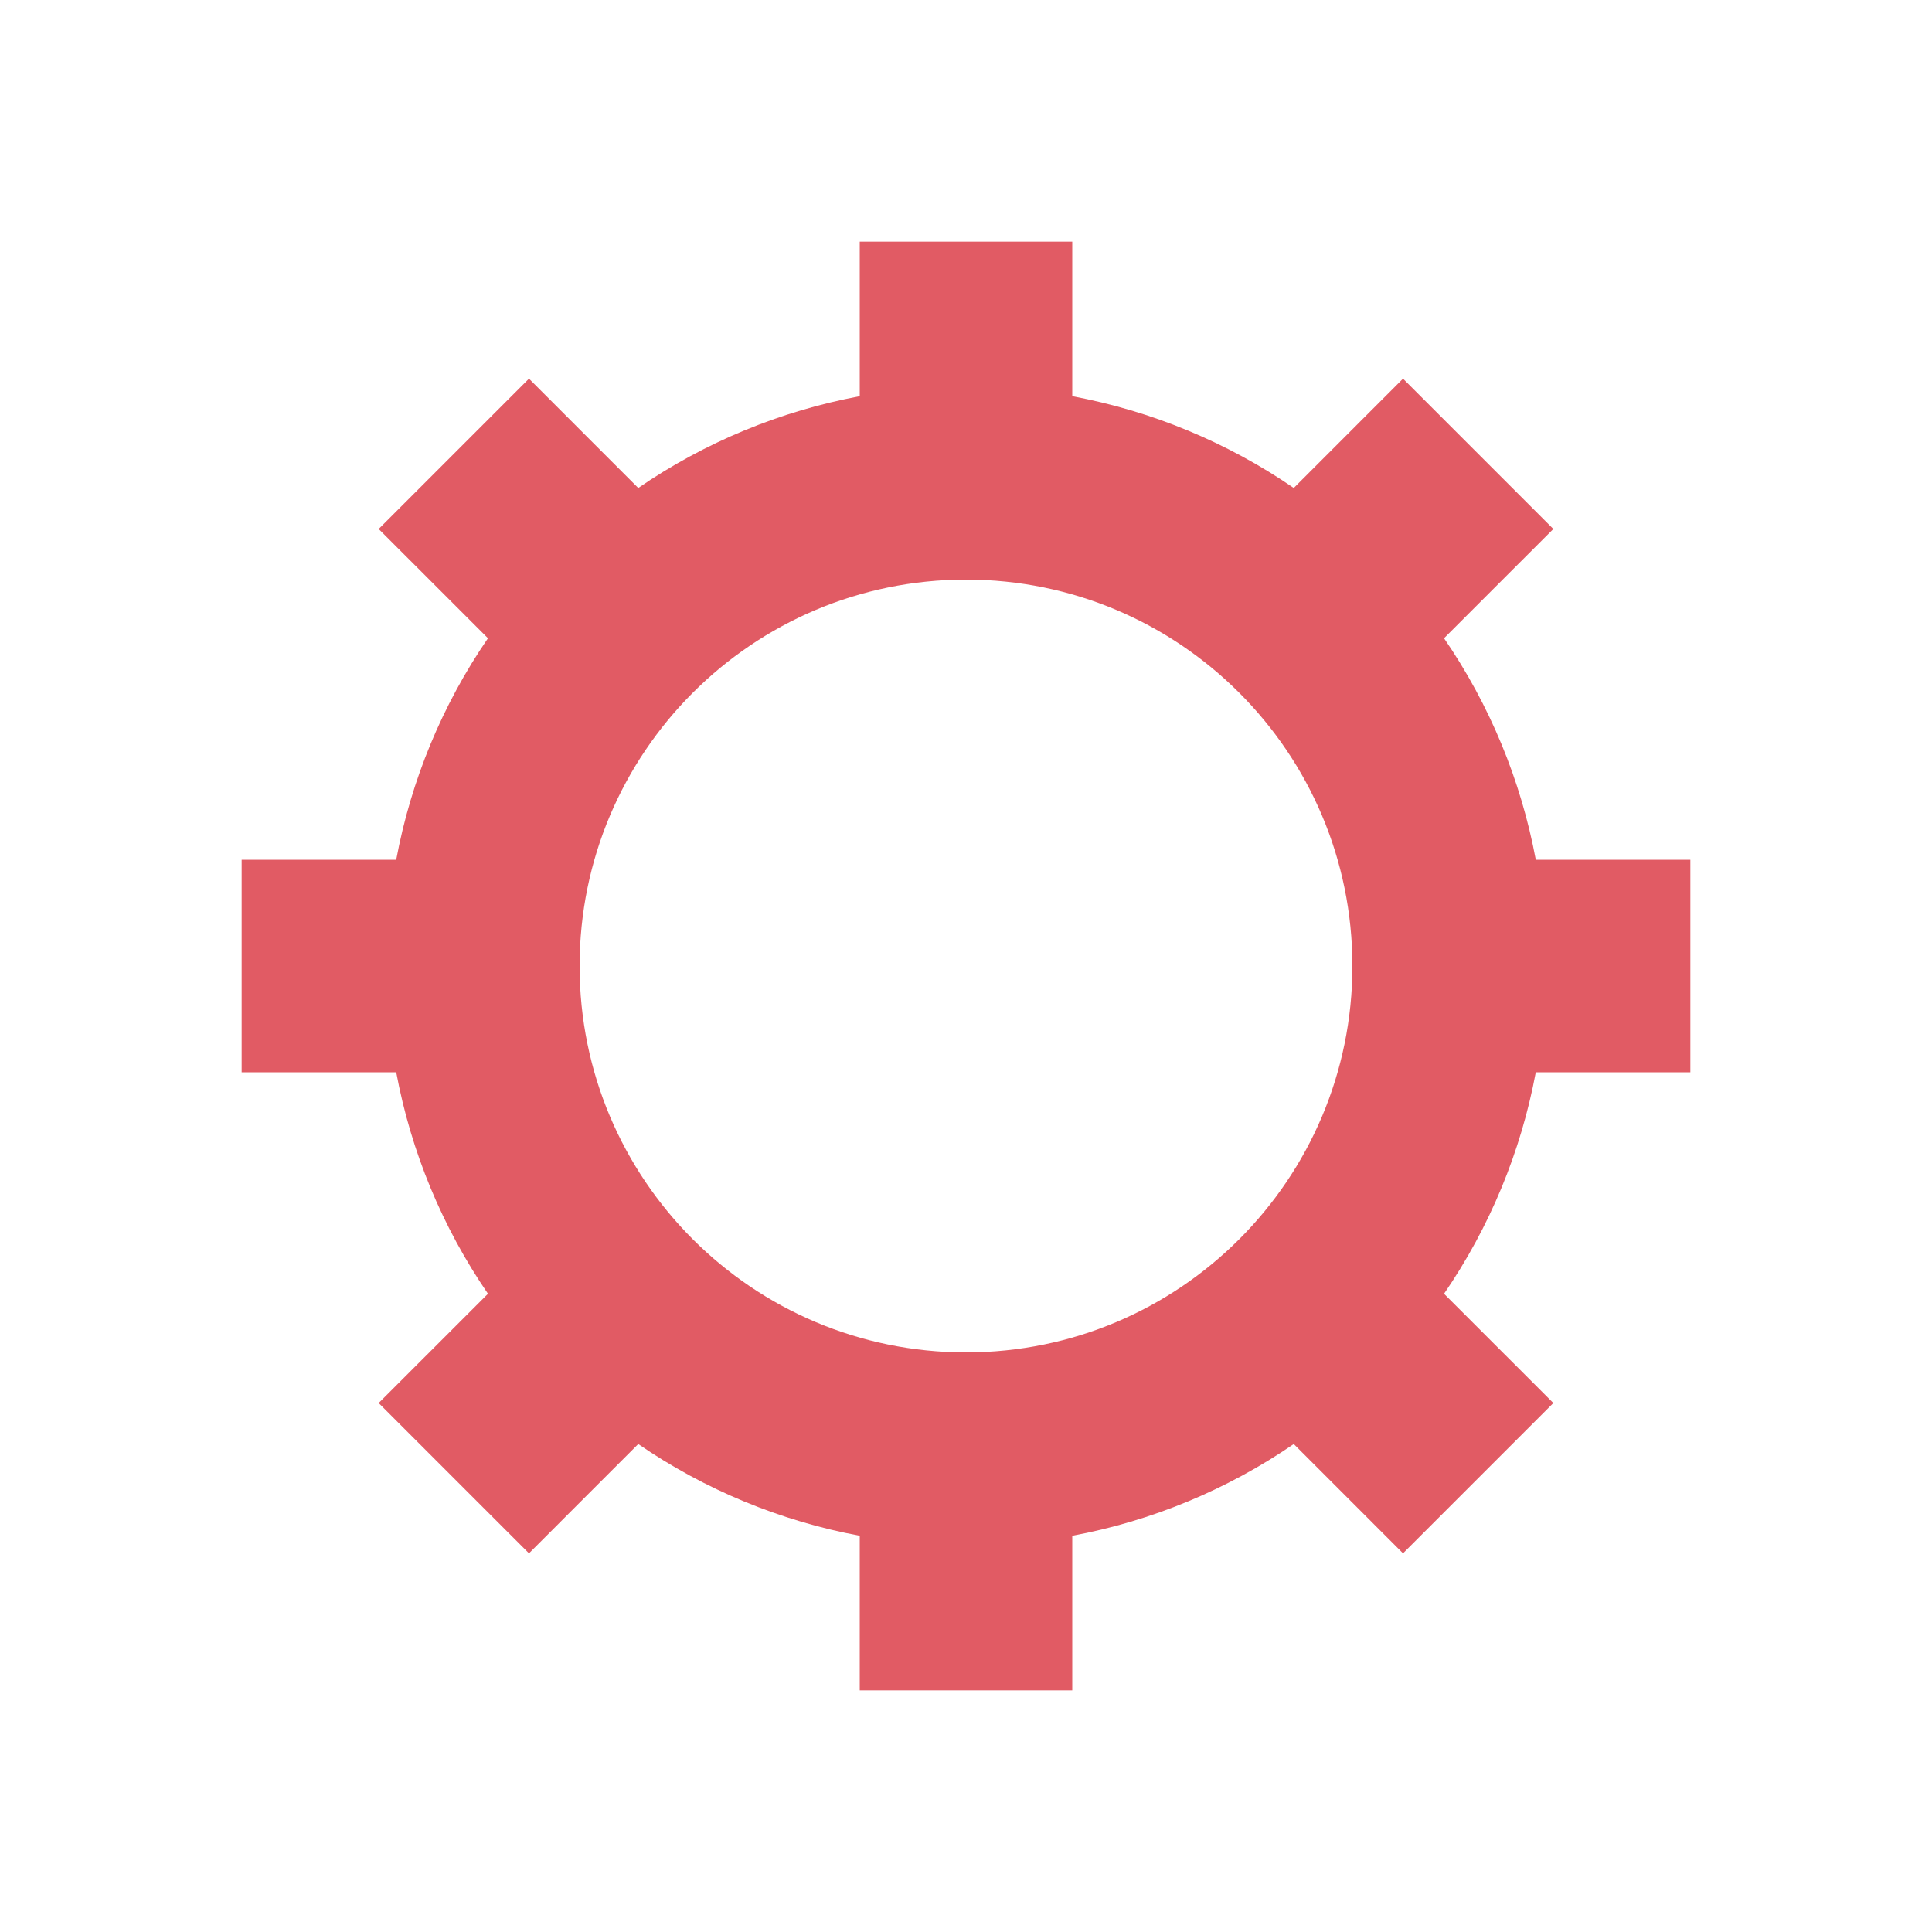
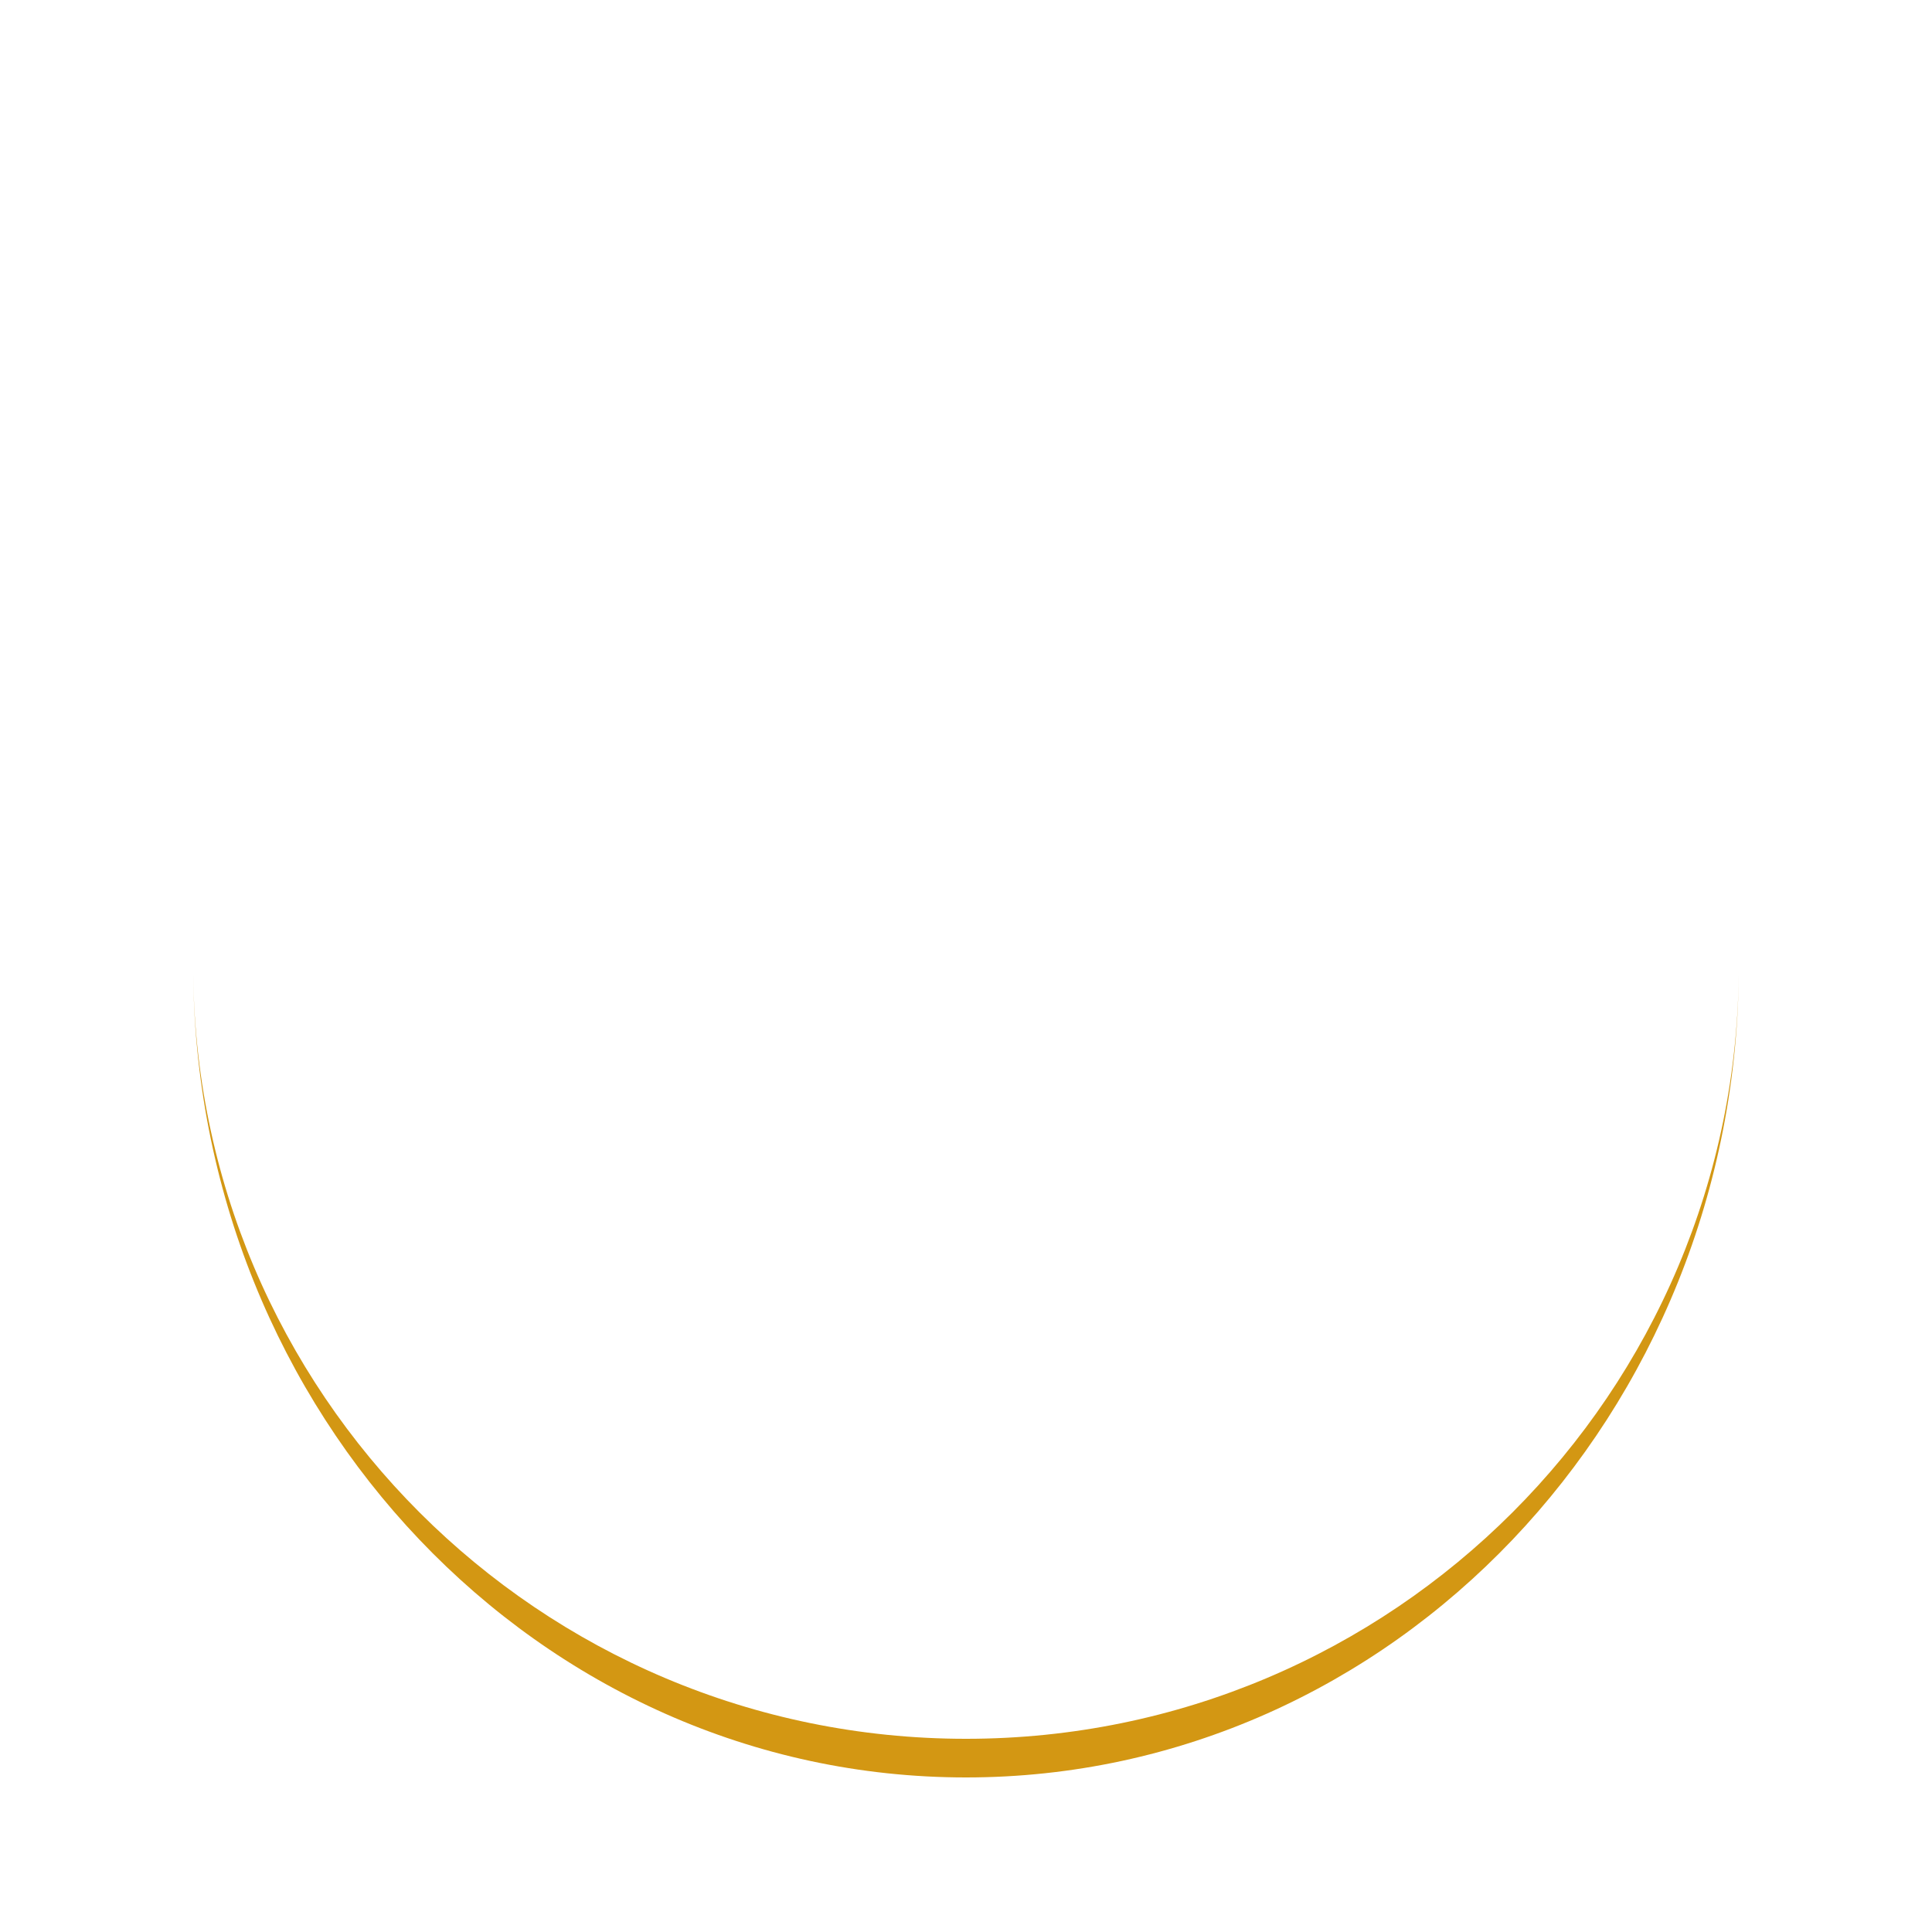
<svg xmlns="http://www.w3.org/2000/svg" style="margin: auto; background: rgb(255, 255, 255); display: block; shape-rendering: auto;" width="200px" height="200px" viewBox="0 0 100 100" preserveAspectRatio="xMidYMid">
-   <g transform="translate(50 50)">
-     <g>
-       <animateTransform attributeName="transform" type="rotate" values="0;45" keyTimes="0;1" dur="0.2s" repeatCount="indefinite" />
-       <path d="M29.492 -5.5 L37.492 -5.5 L37.492 5.5 L29.492 5.5 A30 30 0 0 1 24.743 16.965 L24.743 16.965 L30.4 22.621 L22.621 30.4 L16.965 24.743 A30 30 0 0 1 5.5 29.492 L5.5 29.492 L5.5 37.492 L-5.5 37.492 L-5.5 29.492 A30 30 0 0 1 -16.965 24.743 L-16.965 24.743 L-22.621 30.4 L-30.4 22.621 L-24.743 16.965 A30 30 0 0 1 -29.492 5.5 L-29.492 5.5 L-37.492 5.5 L-37.492 -5.5 L-29.492 -5.5 A30 30 0 0 1 -24.743 -16.965 L-24.743 -16.965 L-30.4 -22.621 L-22.621 -30.4 L-16.965 -24.743 A30 30 0 0 1 -5.5 -29.492 L-5.5 -29.492 L-5.5 -37.492 L5.5 -37.492 L5.5 -29.492 A30 30 0 0 1 16.965 -24.743 L16.965 -24.743 L22.621 -30.4 L30.4 -22.621 L24.743 -16.965 A30 30 0 0 1 29.492 -5.5 M0 -20A20 20 0 1 0 0 20 A20 20 0 1 0 0 -20" fill="#e15b64" />
-     </g>
-   </g>
+   <path d="M10 50A40 40 0 0 0 90 50A40 42 0 0 1 10 50" fill="#d39713" stroke="none">
+     <animateTransform attributeName="transform" type="rotate" dur="1s" repeatCount="indefinite" keyTimes="0;1" values="0 50 51;360 50 51" />
+   </path>
</svg>
